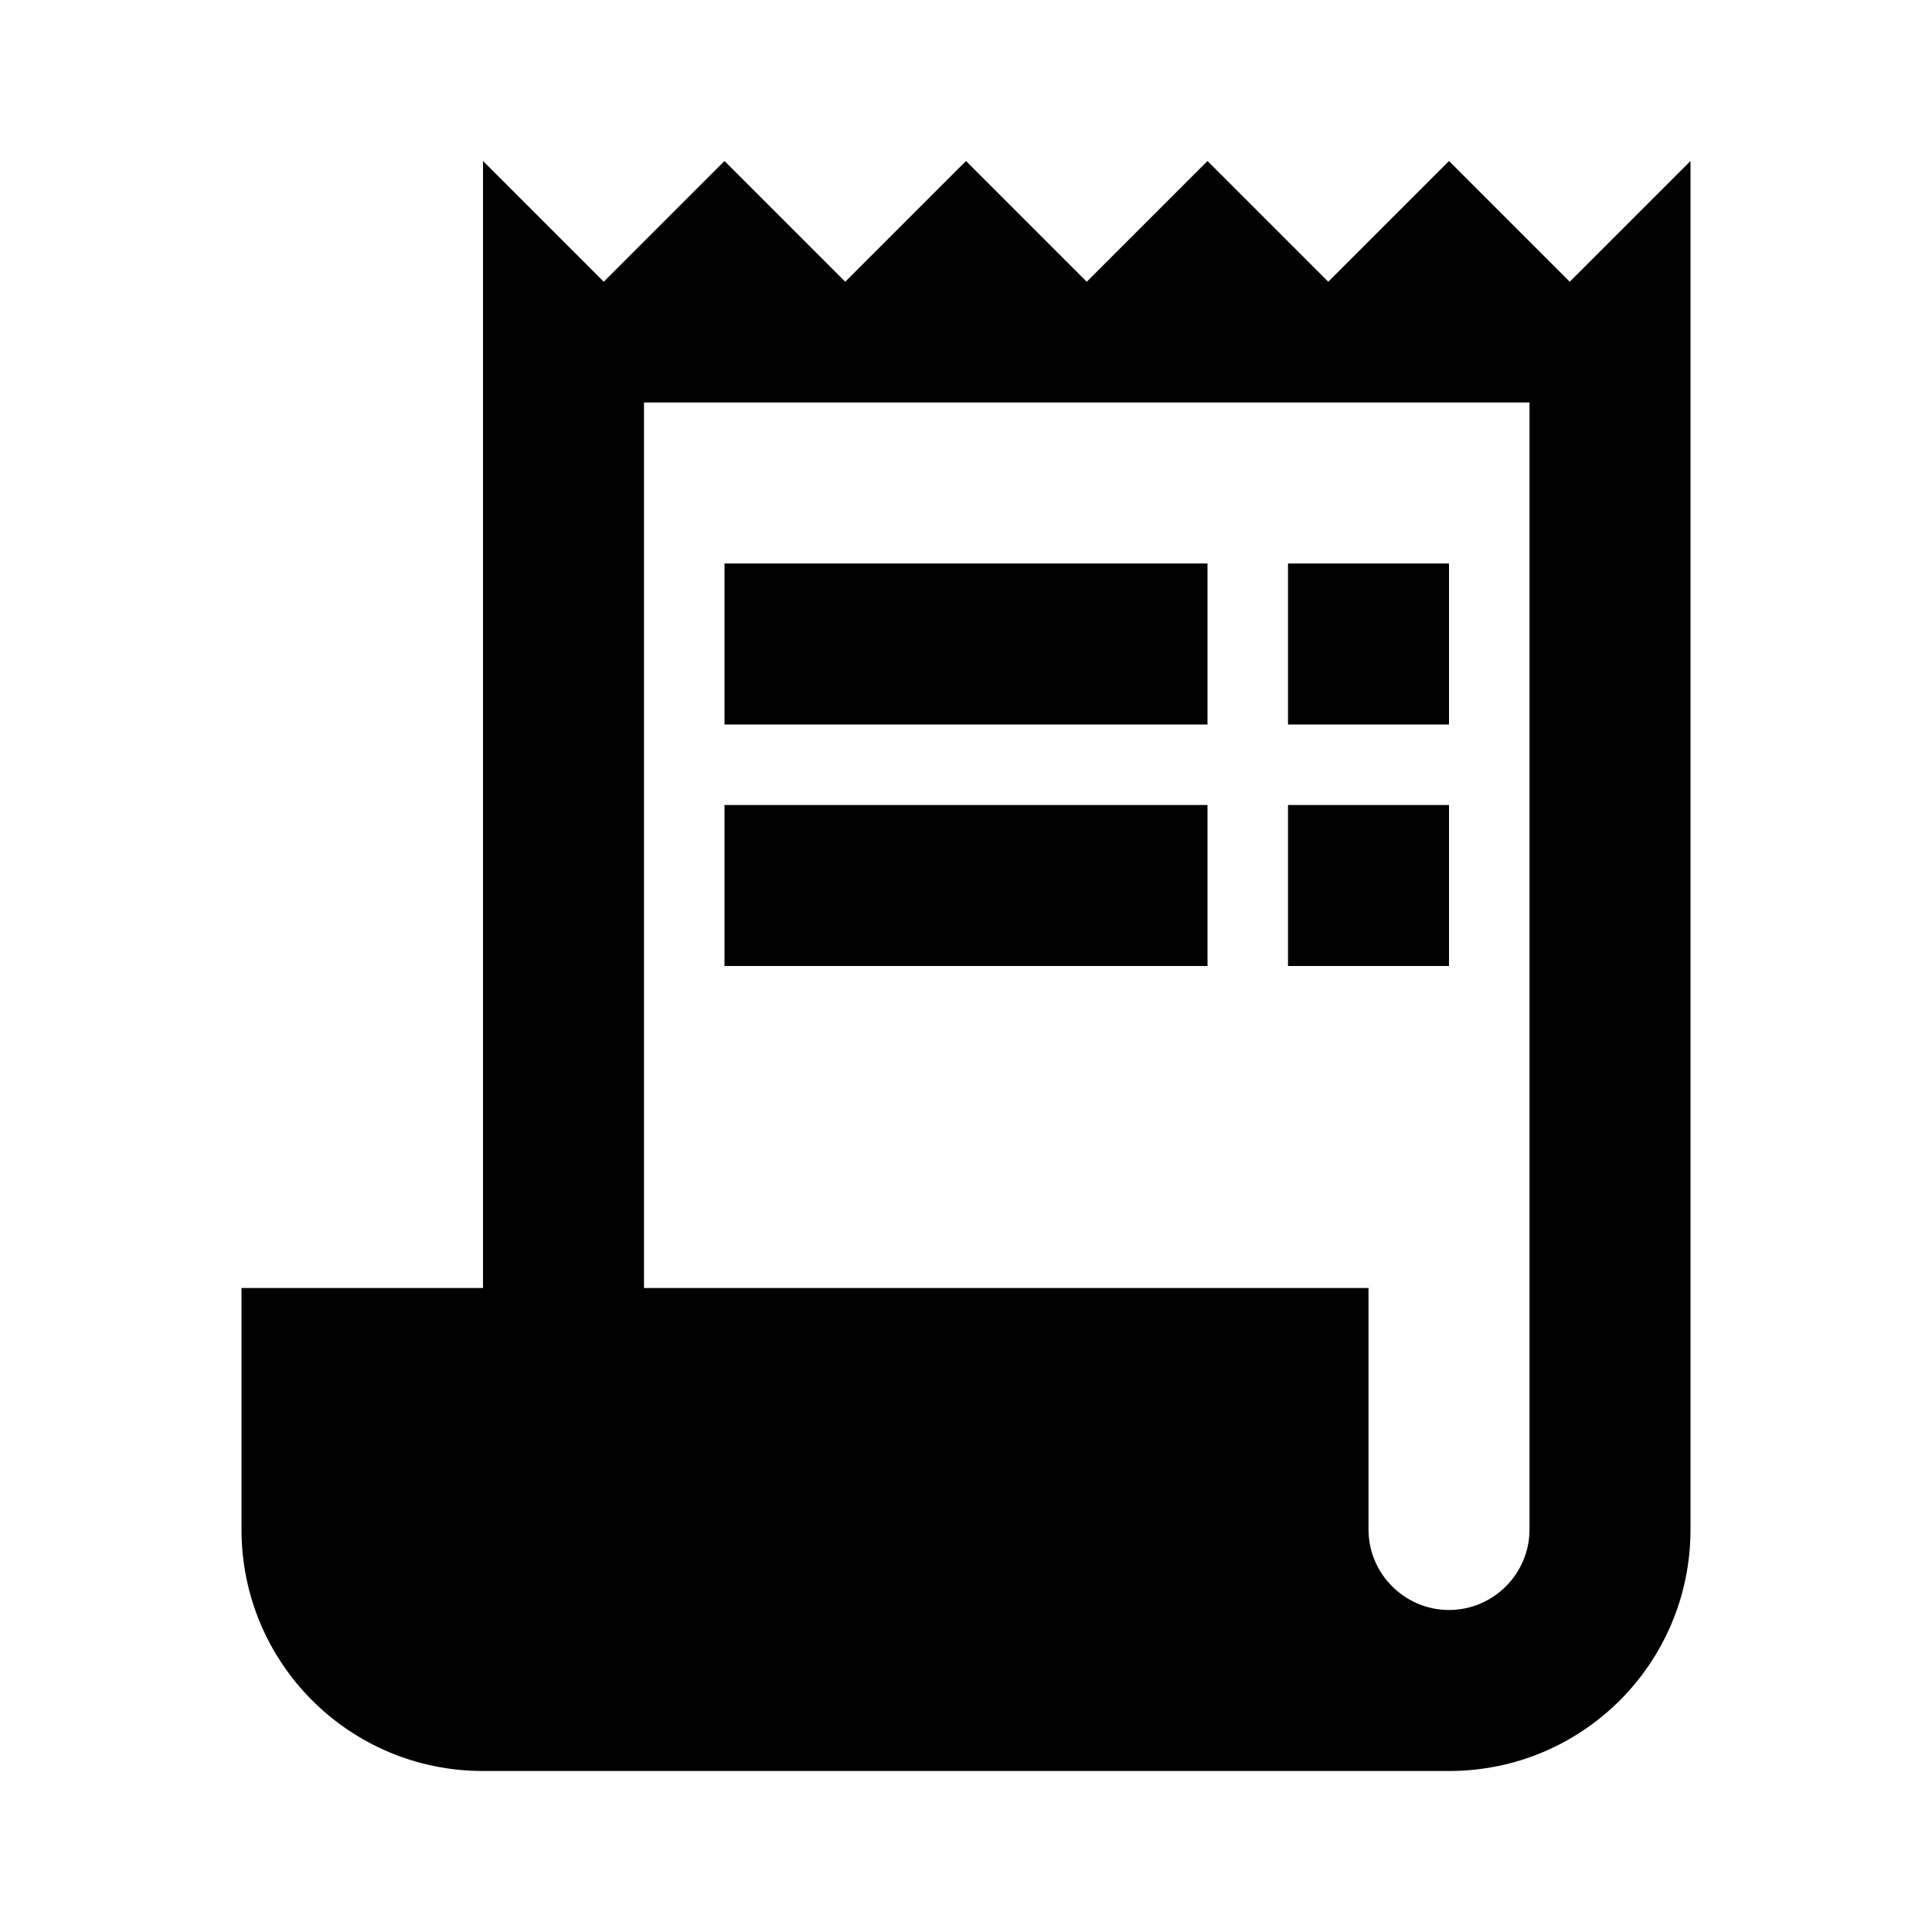
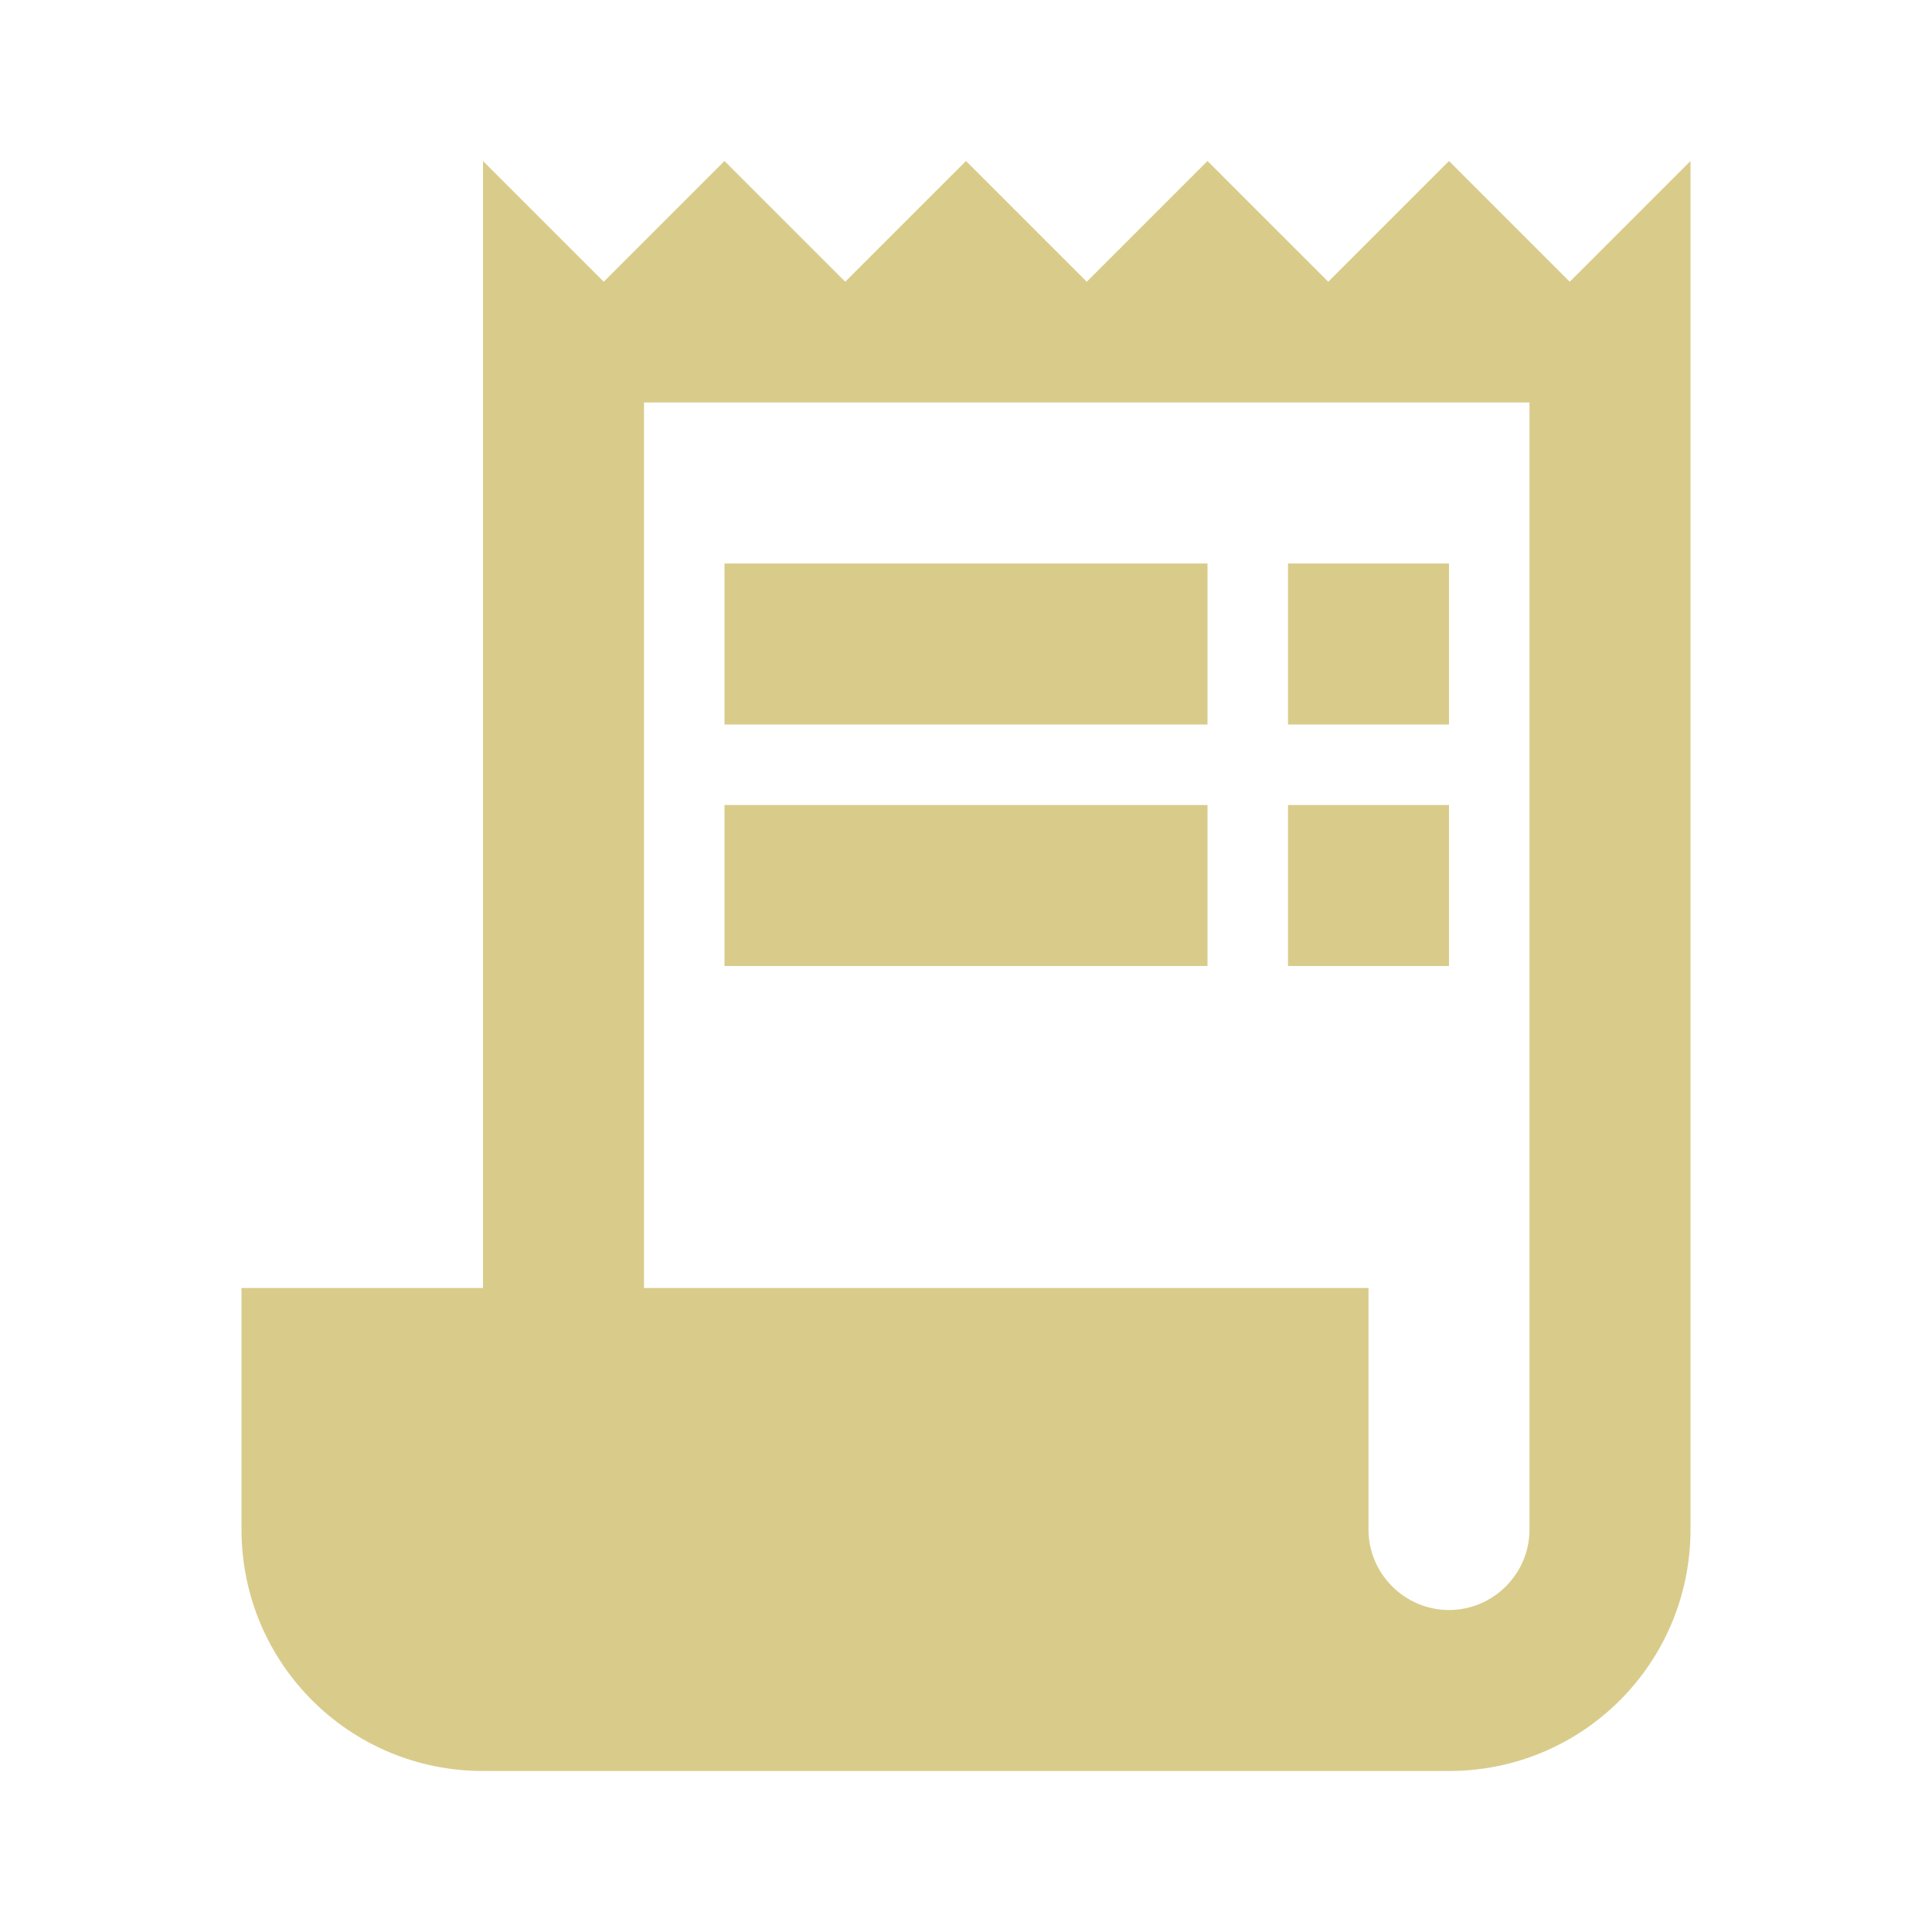
- <svg xmlns="http://www.w3.org/2000/svg" enable-background="new 0 0 24 24" height="24" viewBox="0 0 24 24" width="24">
-   <path d="M0,0h24v24H0V0z" fill="none" />
-   <g>
-     <path d="M19.5,3.5L18,2l-1.5,1.5L15,2l-1.5,1.5L12,2l-1.5,1.5L9,2L7.5,3.5L6,2v14H3v3c0,1.66,1.34,3,3,3h12c1.66,0,3-1.34,3-3V2 L19.5,3.5z M19,19c0,0.55-0.45,1-1,1s-1-0.45-1-1v-3H8V5h11V19z" />
-     <rect height="2" width="6" x="9" y="7" />
-     <rect height="2" width="2" x="16" y="7" />
-     <rect height="2" width="6" x="9" y="10" />
-     <rect height="2" width="2" x="16" y="10" />
-   </g>
+ <svg xmlns="http://www.w3.org/2000/svg" width="24" height="24" viewBox="0 0 24 24" fill="none">
+   <path d="M19.5 3.5L18 2L16.5 3.5L15 2L13.5 3.5L12 2L10.5 3.5L9 2L7.5 3.5L6 2V16H3V19C3 20.66 4.34 22 6 22H18C19.66 22 21 20.66 21 19V2L19.5 3.5ZM19 19C19 19.55 18.55 20 18 20C17.45 20 17 19.55 17 19V16H8V5H19V19Z" fill="#D9CC8B" />
+   <path d="M9 7H15V9H9V7ZM16 7H18V9H16V7ZM9 10H15V12H9V10ZM16 10H18V12H16V10Z" fill="#D9CC8B" />
</svg>
